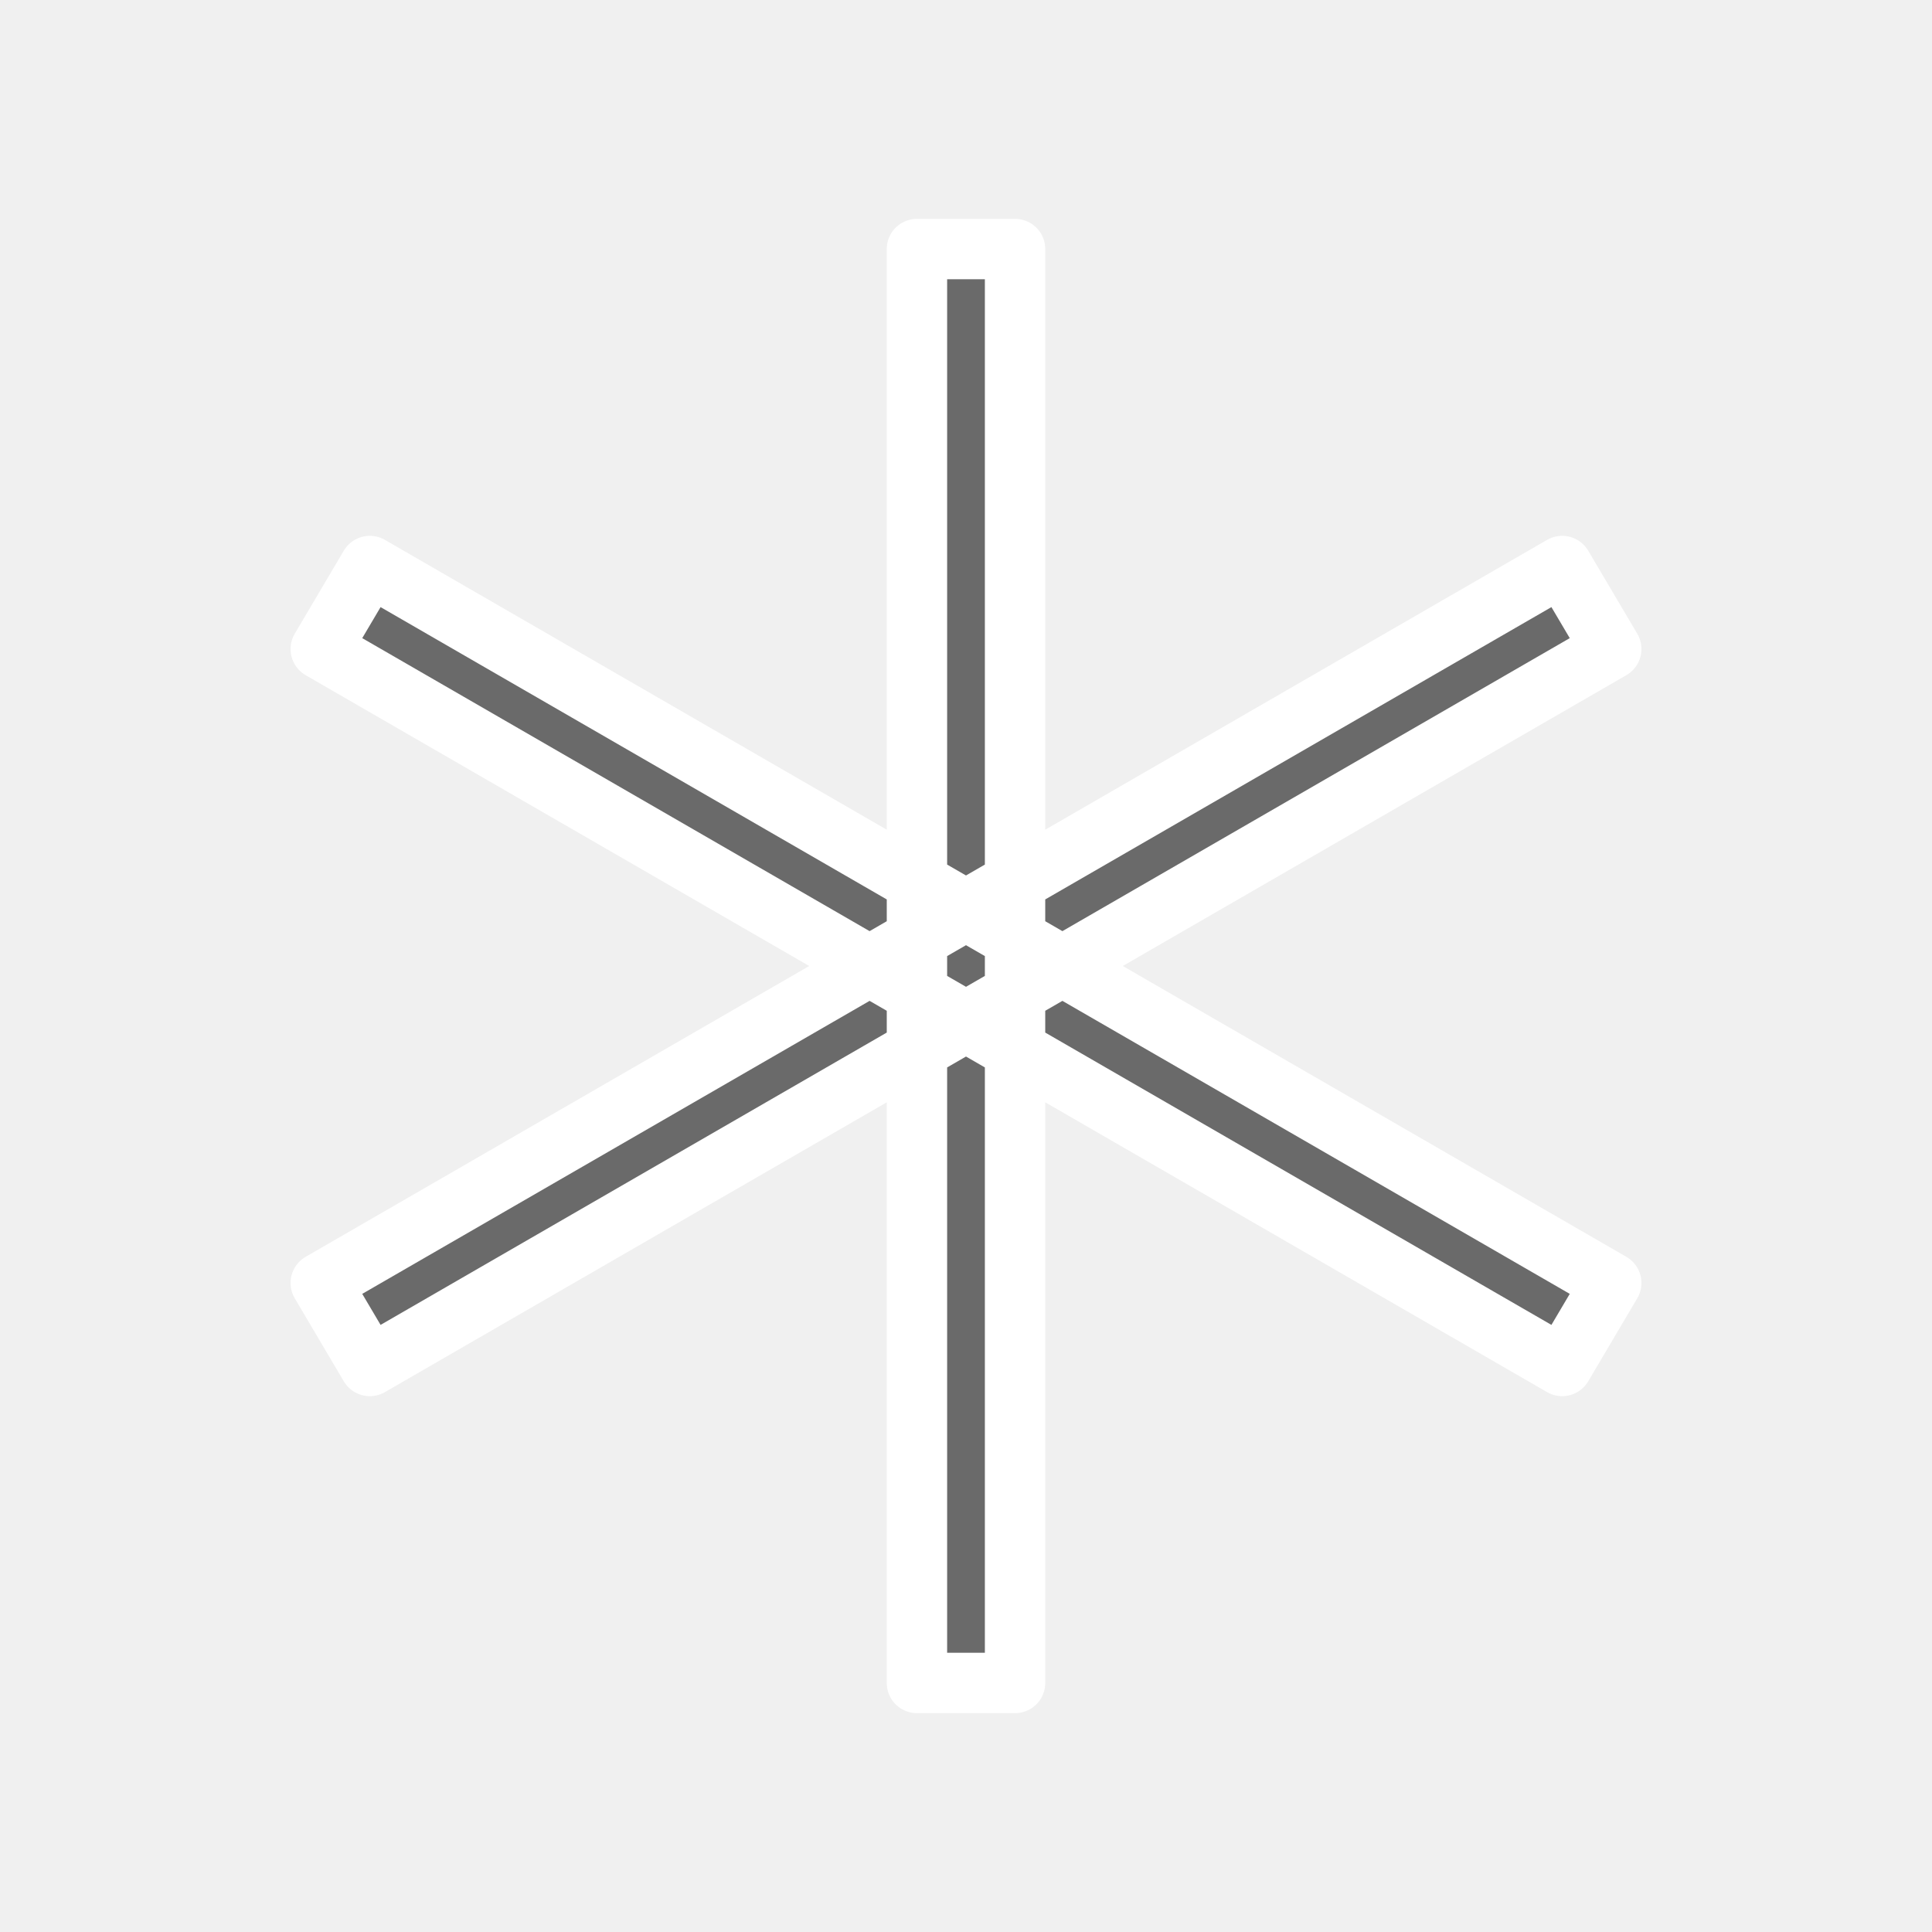
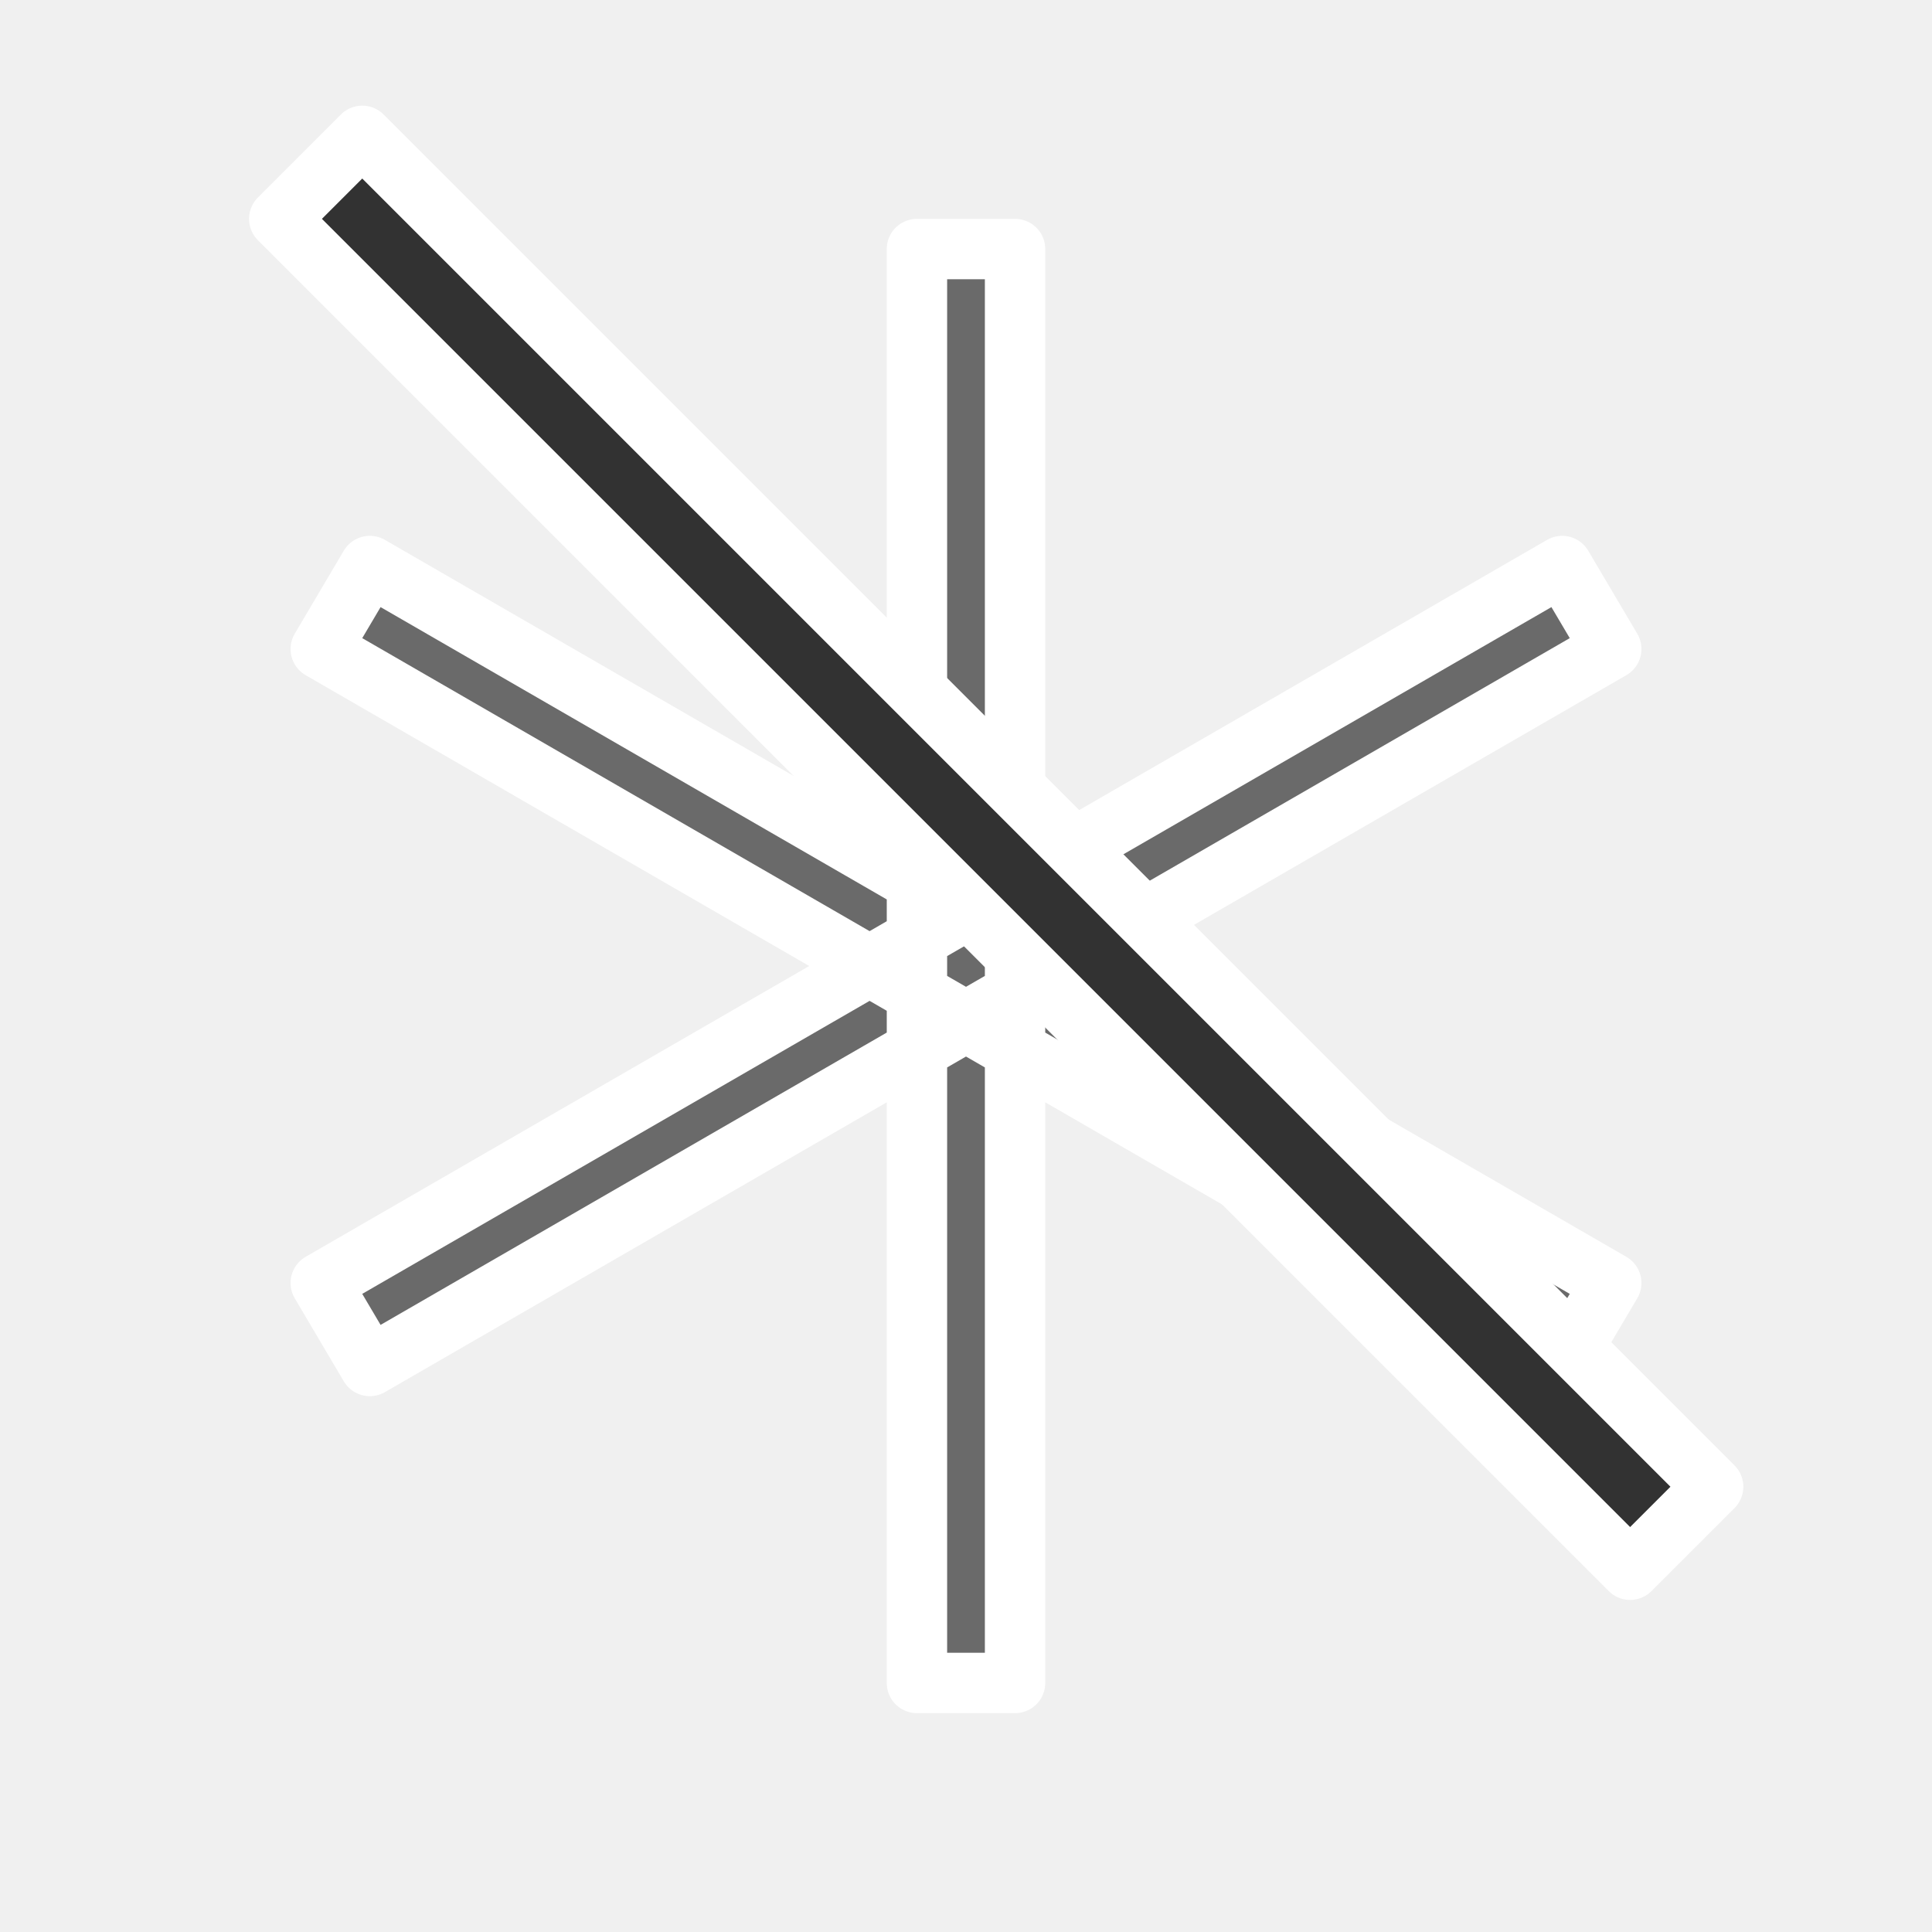
<svg xmlns="http://www.w3.org/2000/svg" viewBox="0 0 512 512" version="1.1">
  <path style="fill:#6a6a6a;fill-rule:evenodd;stroke:#ffffff;stroke-width:16;stroke-linejoin:round" d="M 243,446 L 269,446 L 269,66 L 243,66 Z M 414,362 L 427,340 L 98,150 L 85,172 Z M 85,340 L 98,362 L 427,172 L 414,150 Z" />
+   <path style="fill:#323232;fill-rule:evenodd;stroke:#ffffff;stroke-width:16;stroke-linejoin:round" d="M 74,58 96,36 454,394 432,416 Z" />
</svg>
